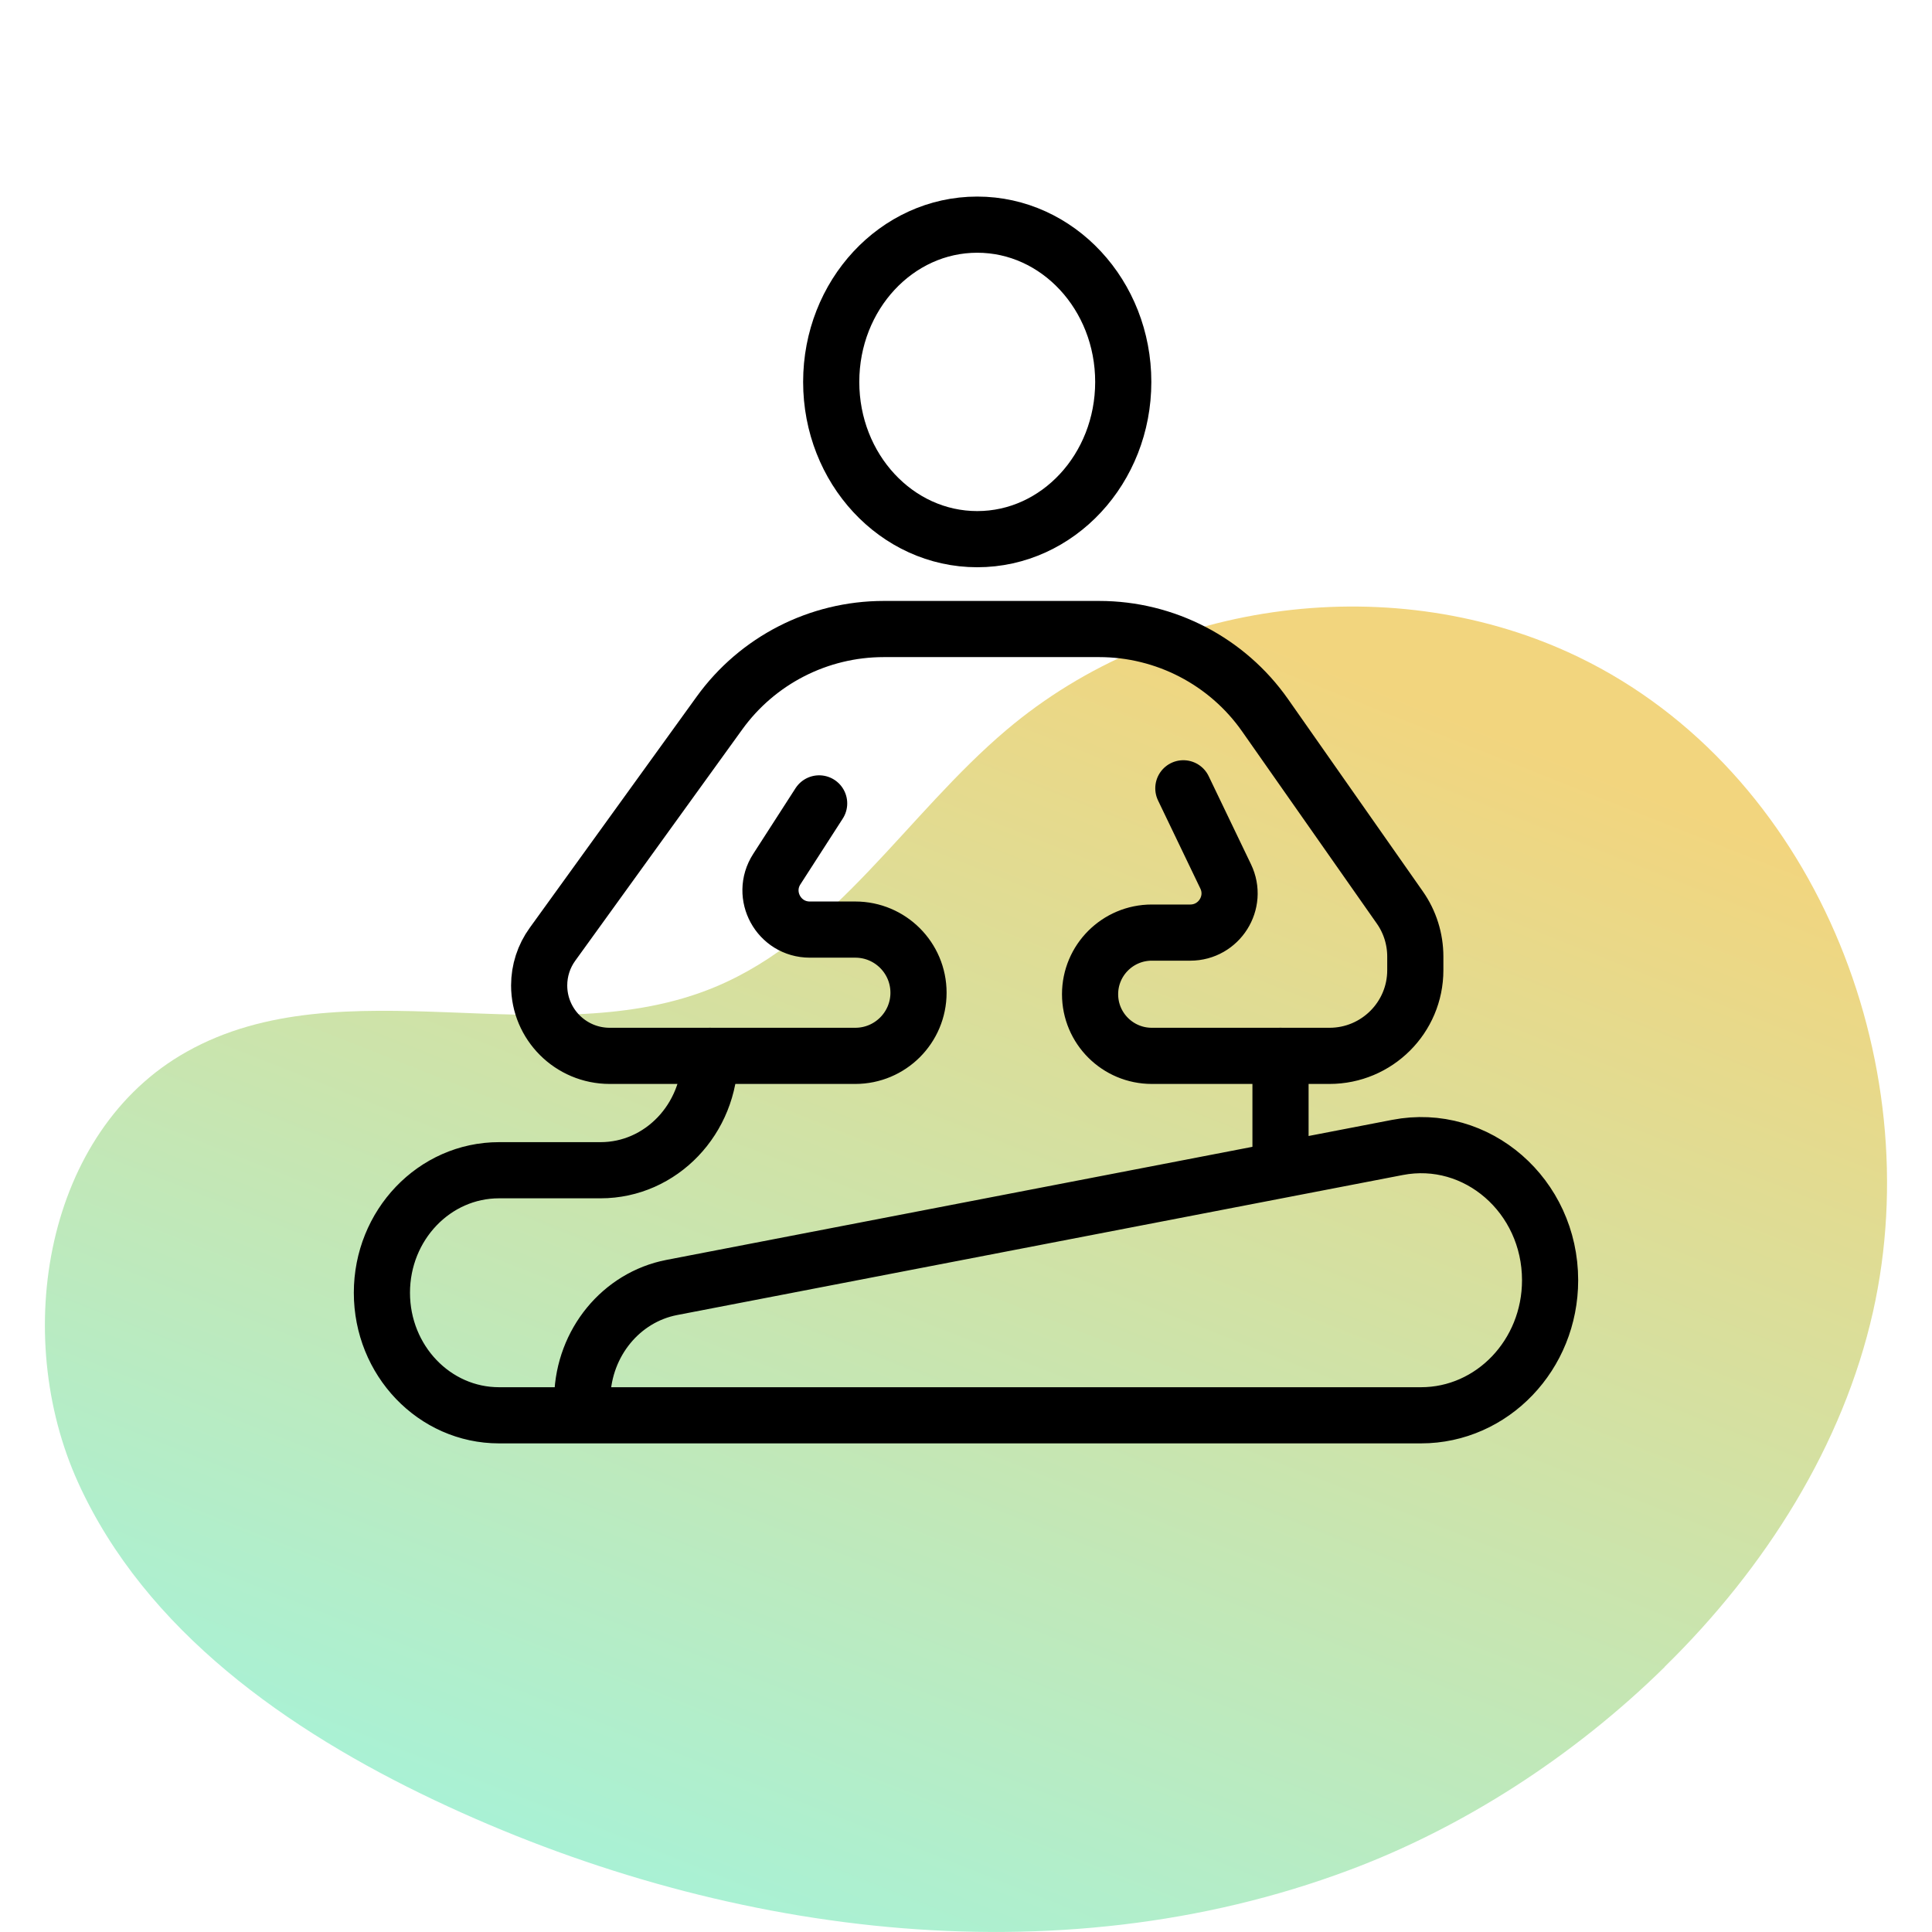
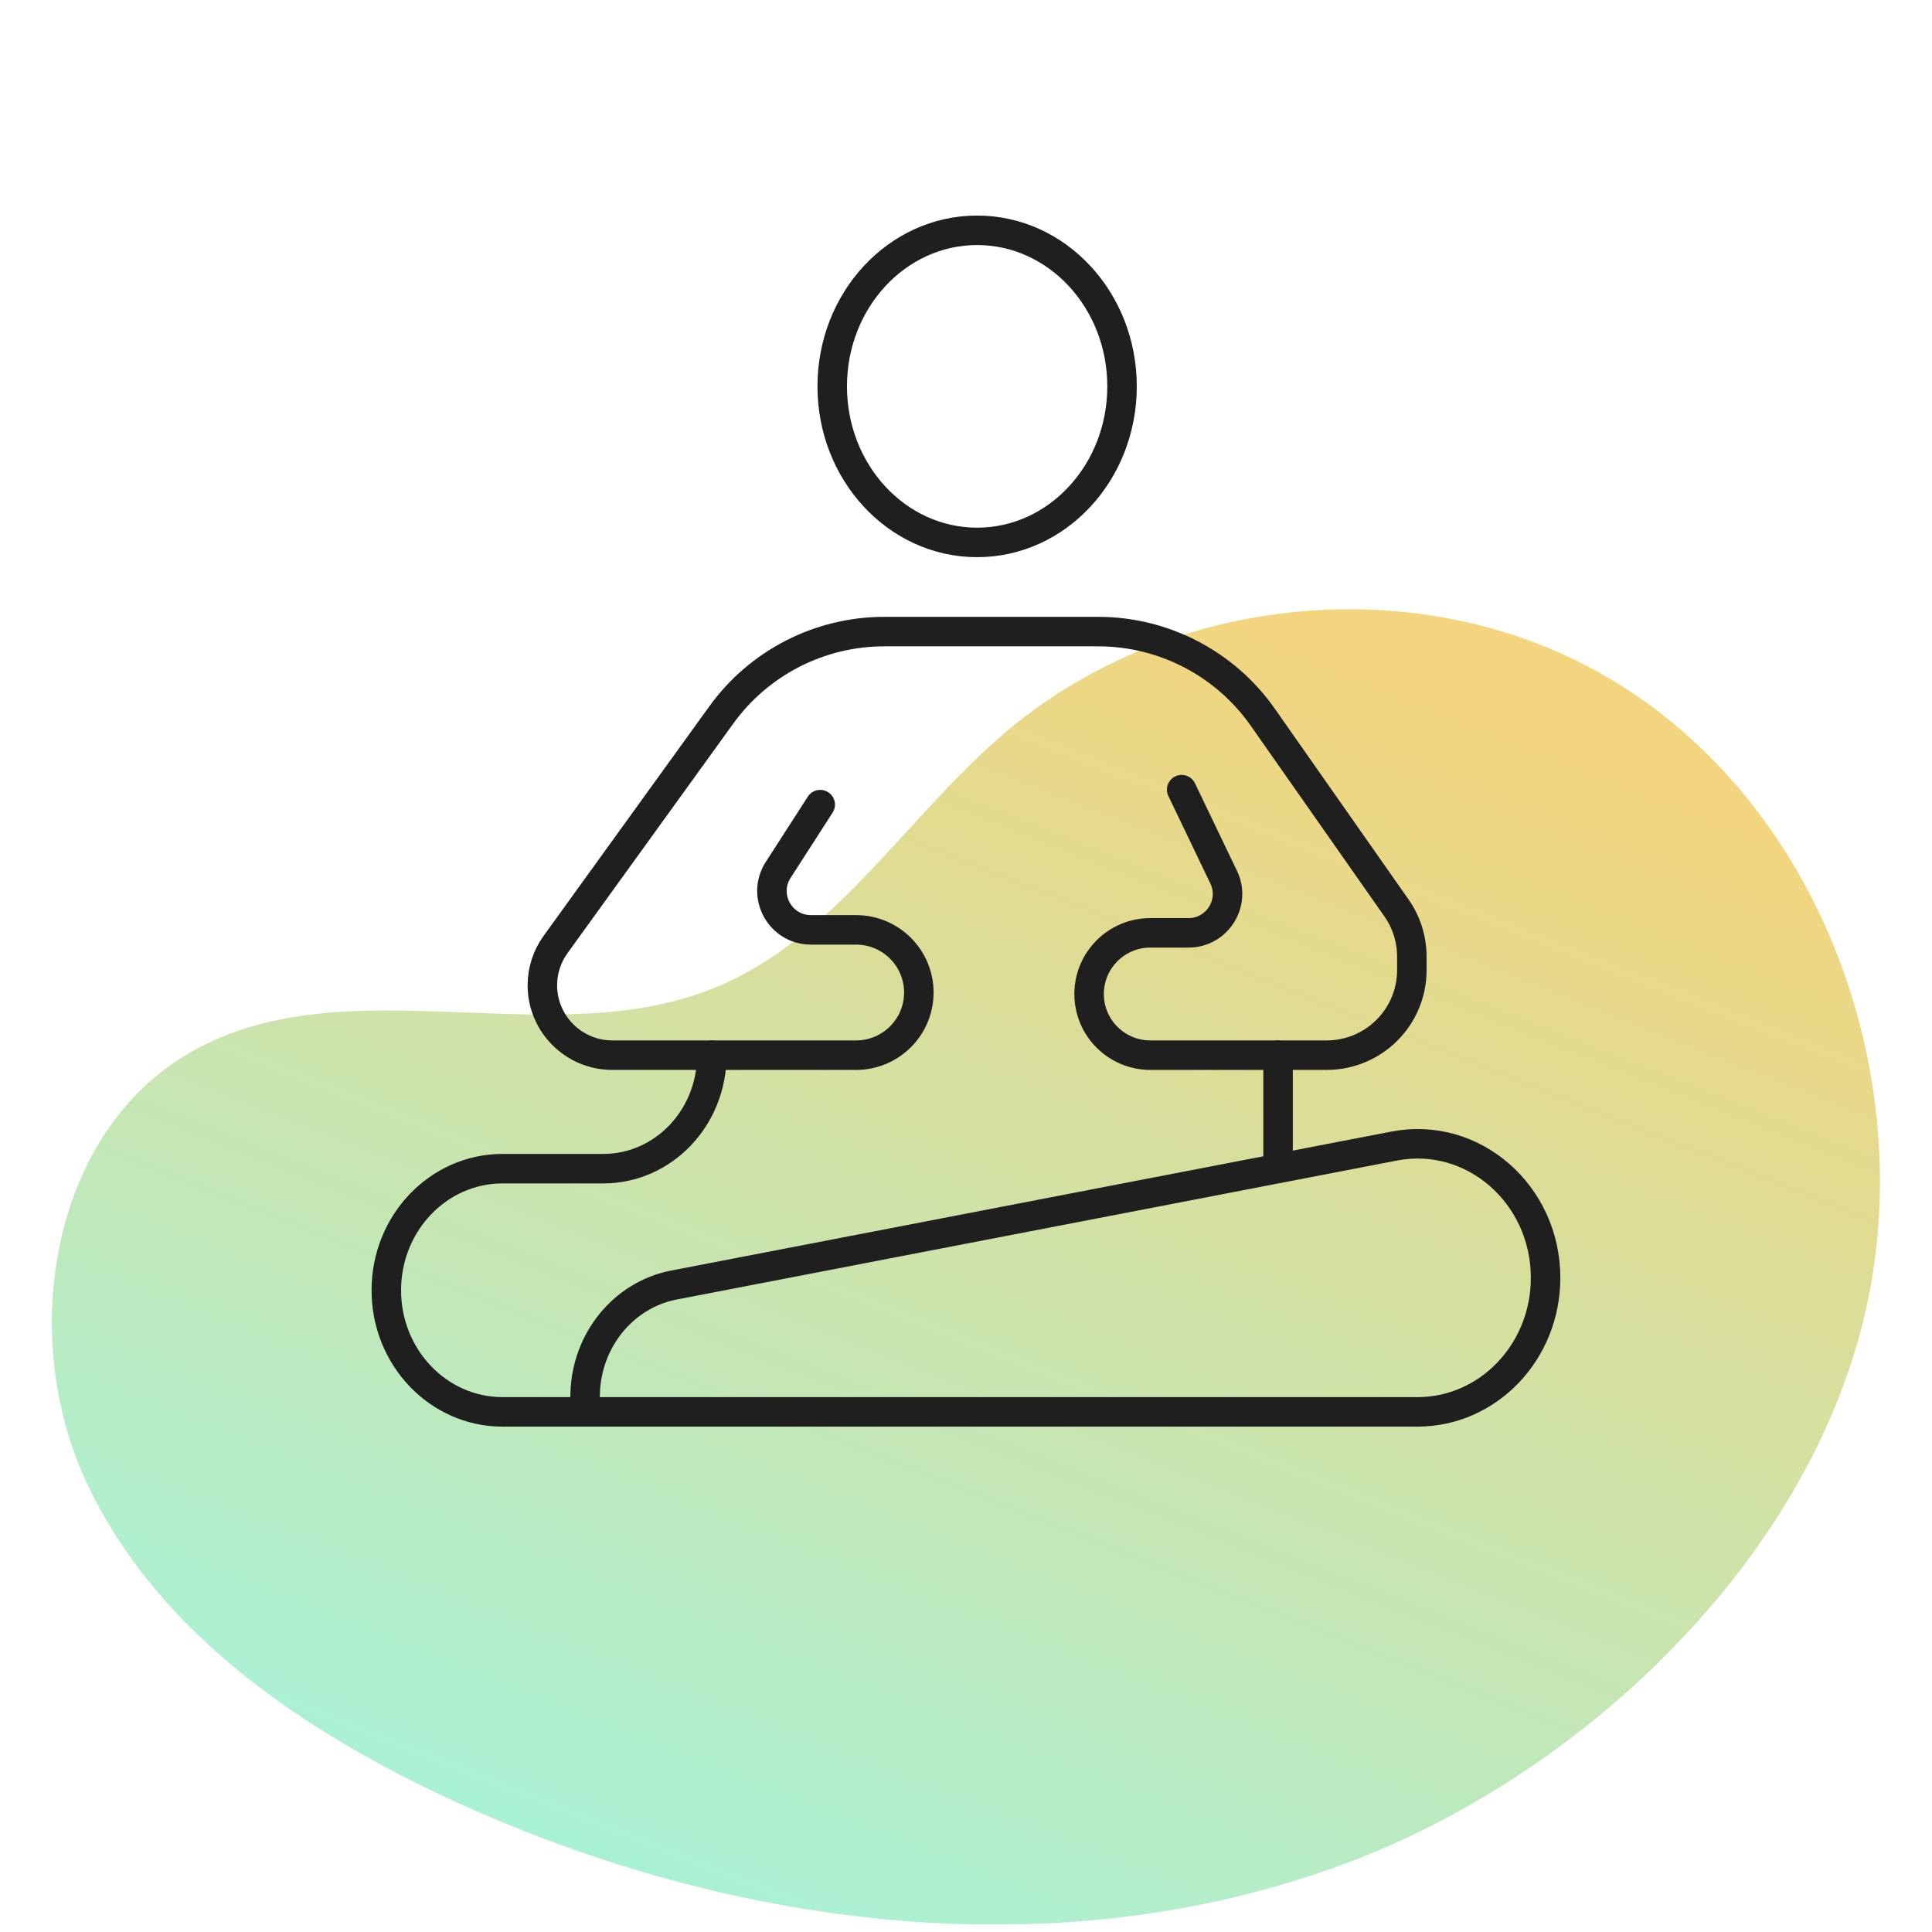
- <svg xmlns="http://www.w3.org/2000/svg" width="86" height="86" viewBox="0 0 86 86" fill="none">
-   <mask id="mask0_276_3615" style="mask-type:alpha" maskUnits="userSpaceOnUse" x="0" y="0" width="86" height="86">
-     <rect width="86" height="86" fill="#D9D9D9" />
+ <svg xmlns="http://www.w3.org/2000/svg" width="131" height="131" viewBox="0 0 131 131" fill="none">
+   <mask id="mask0_1088_10741" style="mask-type:alpha" maskUnits="userSpaceOnUse" x="0" y="0" width="131" height="131">
+     <rect x="0.499" y="0.5" width="130" height="130" fill="#D9D9D9" />
  </mask>
-   <g mask="url(#mask0_276_3615)">
-     <path d="M74.103 74.201C70.027 78.209 65.081 81.369 60.061 83.243C46.956 88.155 31.979 86.123 19.336 80.13C12.816 77.035 6.48 72.598 3.479 65.998C0.478 59.399 2.016 50.338 8.314 46.815C15.288 42.9 24.449 47.011 31.831 43.934C37.184 41.707 40.37 36.235 44.807 32.488C51.725 26.634 62.127 25.31 70.277 29.253C80.743 34.315 85.875 47.225 83.374 58.392C82.04 64.32 78.604 69.783 74.103 74.192L74.103 74.201Z" fill="url(#paint0_linear_276_3615)" />
-     <path d="M36.463 35.762L34.577 38.69C33.83 39.853 34.663 41.379 36.048 41.379H38.071C39.626 41.379 40.886 42.638 40.886 44.19C40.886 45.741 39.626 47 38.071 47H27.14C25.404 47 24 45.595 24 43.865C24 43.205 24.207 42.565 24.594 42.032L32.027 31.738C33.721 29.392 36.44 28 39.338 28H48.929C51.868 28 54.626 29.434 56.311 31.836L62.311 40.395C62.761 41.035 63 41.8 63 42.581V43.186C63 45.292 61.289 47 59.18 47H51.271C49.755 47 48.523 45.773 48.523 44.257C48.523 42.743 49.752 41.513 51.271 41.513H52.982C54.268 41.513 55.117 40.172 54.559 39.012L52.675 35.09" stroke="black" stroke-width="2.5" stroke-linecap="round" stroke-linejoin="round" />
-     <path d="M31.601 47C31.601 49.812 29.422 52.091 26.734 52.091H22.215C19.334 52.091 17 54.532 17 57.545C17 60.558 19.334 63 22.215 63H63.252C66.427 63 69 60.309 69 56.988C69 53.23 65.742 50.394 62.209 51.076L29.902 57.31C27.648 57.746 25.989 59.769 25.919 62.165L25.896 63" stroke="black" stroke-width="2.5" stroke-linecap="round" stroke-linejoin="round" />
-     <path d="M57 47V52" stroke="black" stroke-width="2.5" stroke-linecap="round" stroke-linejoin="round" />
-     <path d="M43.5 24C47.09 24 50 20.866 50 17C50 13.134 47.09 10 43.5 10C39.91 10 37 13.134 37 17C37 20.866 39.91 24 43.5 24Z" stroke="black" stroke-width="2.5" stroke-linecap="round" stroke-linejoin="round" />
+   <g mask="url(#mask0_1088_10741)">
+     <path d="M112.512 112.665C106.352 118.724 98.876 123.5 91.287 126.332C71.476 133.758 48.837 130.686 29.726 121.626C19.869 116.948 10.293 110.241 5.756 100.265C1.22 90.289 3.544 76.593 13.065 71.267C23.607 65.349 37.454 71.562 48.613 66.913C56.705 63.545 61.522 55.274 68.228 49.609C78.686 40.761 94.409 38.76 106.73 44.72C122.551 52.371 130.308 71.887 126.527 88.767C124.511 97.729 119.317 105.986 112.512 112.651L112.512 112.665Z" fill="url(#paint0_linear_1088_10741)" />
+     <path d="M55.615 54.558L52.764 58.985C51.635 60.743 52.895 63.05 54.988 63.05H58.047C60.396 63.05 62.302 64.952 62.302 67.298C62.302 69.644 60.396 71.546 58.047 71.546H41.523C38.899 71.546 36.776 69.422 36.776 66.807C36.776 65.81 37.09 64.841 37.674 64.037L48.91 48.475C51.471 44.93 55.582 42.825 59.962 42.825H74.459C78.903 42.825 83.071 44.993 85.618 48.624L94.688 61.562C95.368 62.53 95.73 63.686 95.73 64.866V65.781C95.73 68.965 93.144 71.546 89.955 71.546H78C75.709 71.546 73.847 69.692 73.847 67.399C73.847 65.111 75.704 63.252 78 63.252H80.586C82.53 63.252 83.814 61.224 82.969 59.471L80.123 53.542" stroke="#1F1F1F" stroke-width="2" stroke-linecap="round" stroke-linejoin="round" />
+     <path d="M48.265 71.547C48.265 75.798 44.972 79.242 40.908 79.242H34.077C29.723 79.242 26.194 82.933 26.194 87.488C26.194 92.042 29.723 95.733 34.077 95.733H96.111C100.91 95.733 104.799 91.665 104.799 86.645C104.799 80.965 99.874 76.677 94.534 77.709L45.698 87.132C42.29 87.791 39.782 90.849 39.677 94.471L39.642 95.733" stroke="#1F1F1F" stroke-width="2" stroke-linecap="round" stroke-linejoin="round" />
+     <path d="M86.66 71.547V79.105" stroke="#1F1F1F" stroke-width="2" stroke-linecap="round" stroke-linejoin="round" />
+     <path d="M66.254 36.779C71.681 36.779 76.08 32.041 76.08 26.198C76.08 20.354 71.681 15.616 66.254 15.616C60.828 15.616 56.429 20.354 56.429 26.198C56.429 32.041 60.828 36.779 66.254 36.779Z" stroke="#1F1F1F" stroke-width="2" stroke-linecap="round" stroke-linejoin="round" />
  </g>
  <defs>
-     <linearGradient id="paint0_linear_276_3615" x1="63.115" y1="31.141" x2="39.763" y2="90.064" gradientUnits="userSpaceOnUse">
+     <linearGradient id="paint0_linear_1088_10741" x1="95.903" y1="47.574" x2="60.604" y2="136.643" gradientUnits="userSpaceOnUse">
      <stop stop-color="#F2D57E" />
      <stop offset="1" stop-color="#A7F2D7" />
    </linearGradient>
  </defs>
</svg>
